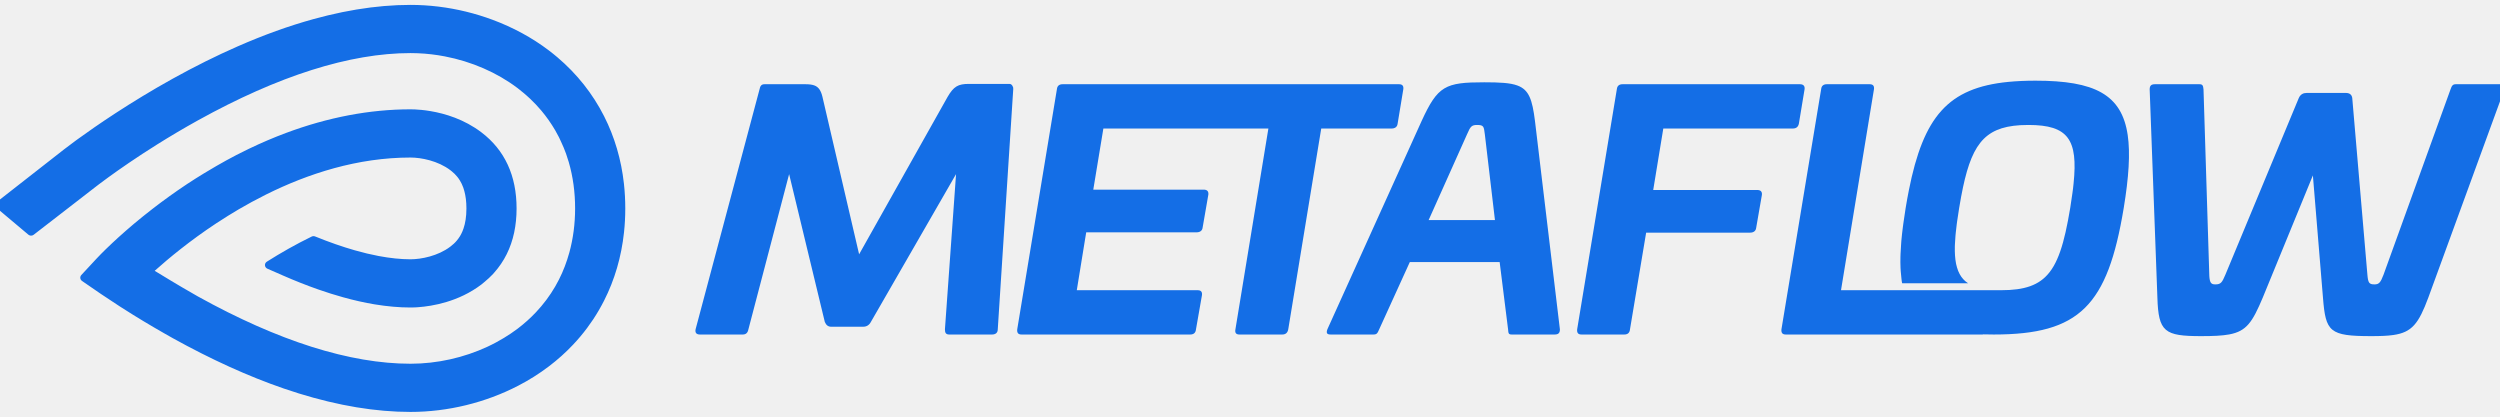
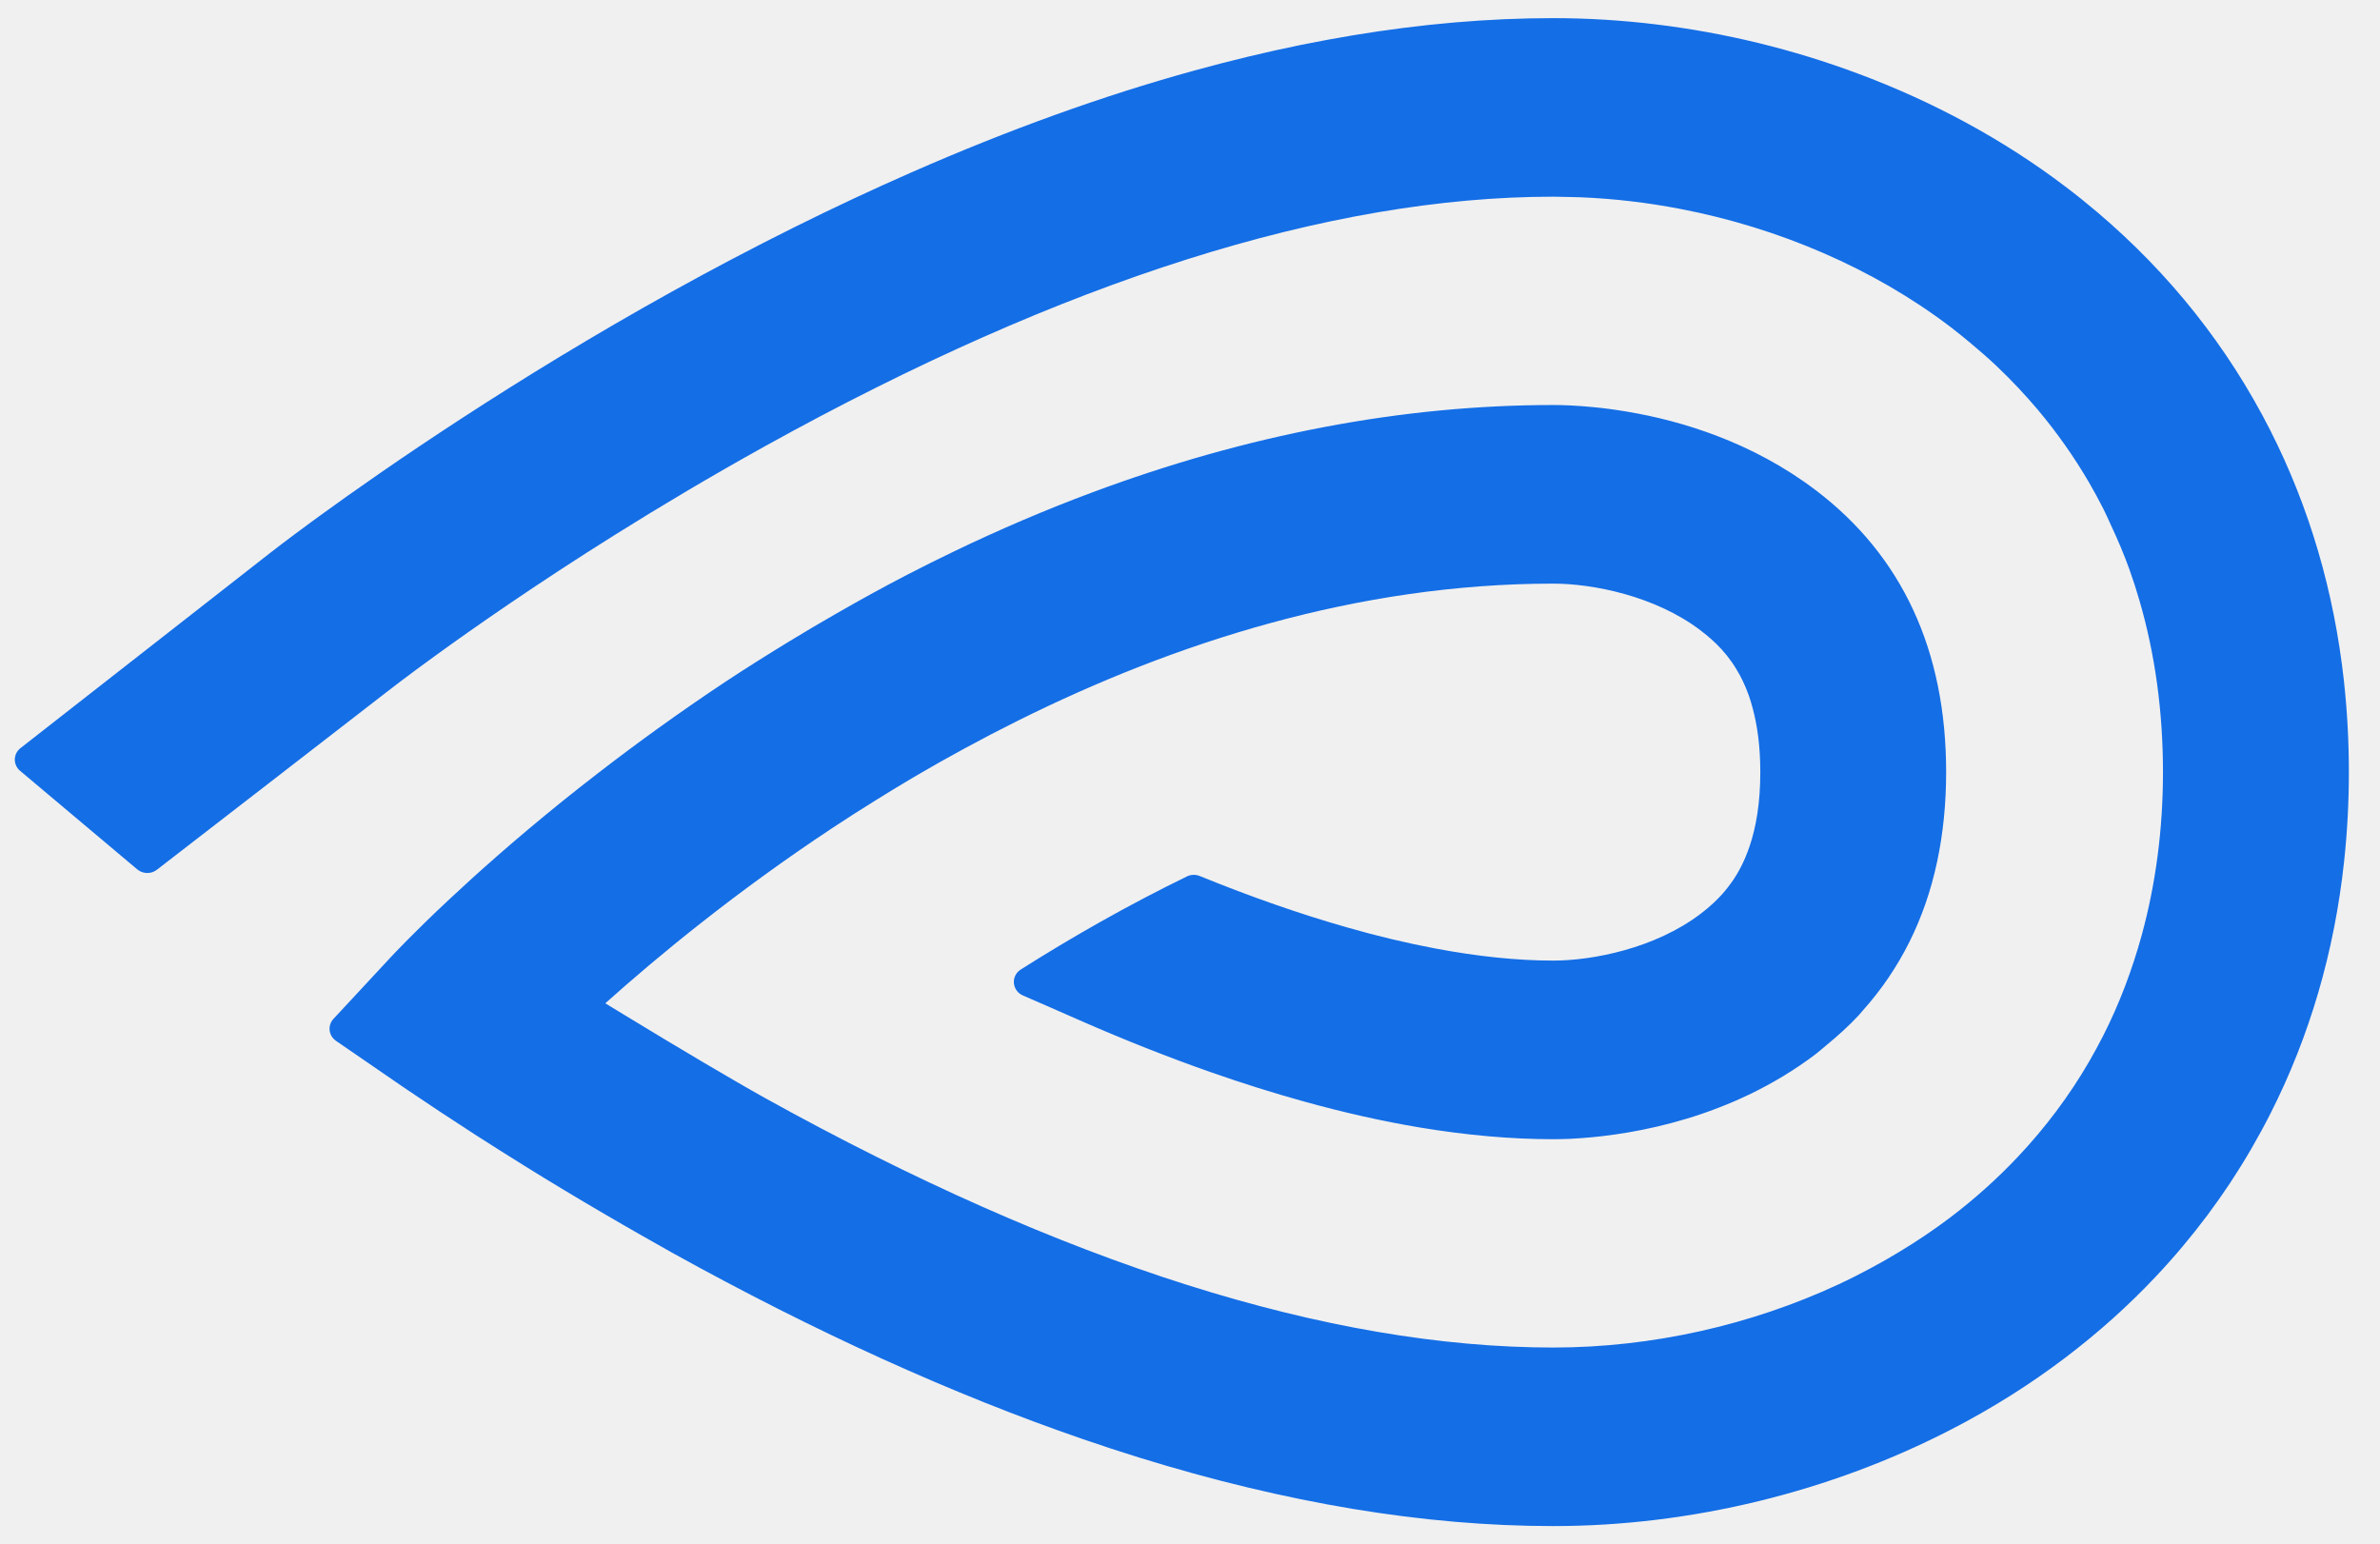
- <svg xmlns="http://www.w3.org/2000/svg" width="144" height="24" viewBox="0 0 144 24" fill="none">
-   <g clip-path="url(#clip0_2811_64505)">
-     <path d="M35.939 10.585C35.862 9.889 35.728 9.215 35.537 8.566C35.346 7.916 35.099 7.291 34.795 6.692C34.137 5.395 33.233 4.256 32.104 3.298C31.943 3.162 31.777 3.028 31.606 2.899C30.647 2.171 29.552 1.579 28.384 1.144C27.883 0.957 27.369 0.799 26.846 0.671C25.801 0.416 24.721 0.282 23.646 0.282C22.645 0.282 21.607 0.371 20.533 0.549C20.264 0.594 19.994 0.644 19.721 0.699C19.174 0.811 18.62 0.944 18.056 1.1C16.647 1.488 15.185 2.015 13.672 2.679C12.462 3.21 11.22 3.828 9.948 4.533C7.486 5.899 5.507 7.267 4.476 8.016C4.43 8.05 4.385 8.083 4.342 8.114C3.956 8.397 3.732 8.571 3.702 8.595L-0.181 11.631C-0.239 11.676 -0.268 11.741 -0.27 11.806C-0.27 11.839 -0.264 11.872 -0.25 11.902C-0.236 11.933 -0.216 11.961 -0.187 11.985L1.632 13.515C1.698 13.571 1.787 13.586 1.867 13.561C1.893 13.552 1.919 13.539 1.941 13.521L3.54 12.285L5.526 10.748C5.557 10.724 5.811 10.526 6.249 10.208C6.862 9.763 7.836 9.082 9.062 8.314C9.763 7.875 10.547 7.407 11.392 6.938C16.035 4.364 20.158 3.058 23.646 3.058C23.714 3.058 23.783 3.061 23.851 3.062C23.922 3.064 23.994 3.064 24.065 3.067C24.587 3.088 25.109 3.149 25.622 3.248C26.392 3.396 27.143 3.628 27.85 3.936C28.558 4.243 29.221 4.627 29.816 5.078C29.922 5.159 30.025 5.243 30.127 5.328C30.269 5.446 30.407 5.566 30.54 5.692C30.767 5.907 30.98 6.134 31.18 6.37C31.478 6.725 31.744 7.103 31.977 7.502C32.054 7.636 32.128 7.771 32.198 7.909C32.241 7.993 32.278 8.079 32.317 8.164C32.422 8.388 32.519 8.615 32.603 8.849C32.661 9.011 32.714 9.175 32.762 9.342C33.004 10.174 33.126 11.065 33.126 12.005C33.126 12.898 33.013 13.746 32.795 14.542C32.645 15.086 32.448 15.607 32.198 16.1C32.128 16.238 32.054 16.373 31.977 16.507C31.667 17.04 31.297 17.534 30.87 17.986C30.55 18.325 30.199 18.641 29.816 18.931C29.564 19.122 29.298 19.3 29.023 19.466C28.878 19.554 28.731 19.638 28.581 19.718C28.418 19.805 28.253 19.89 28.084 19.968C26.72 20.603 25.178 20.951 23.646 20.951C20.158 20.951 16.035 19.646 11.392 17.071C11.133 16.927 10.794 16.729 10.449 16.526C10.242 16.404 10.034 16.279 9.84 16.163C9.324 15.852 8.91 15.599 8.91 15.599C9.726 14.868 10.937 13.868 12.444 12.871C12.664 12.725 12.892 12.58 13.124 12.436C13.326 12.31 13.531 12.185 13.741 12.062C13.989 11.916 14.244 11.773 14.502 11.633C14.772 11.486 15.047 11.343 15.328 11.203C17.75 9.998 20.599 9.074 23.646 9.074C24.261 9.074 25.23 9.264 25.936 9.8C25.967 9.823 25.997 9.847 26.027 9.872C26.134 9.96 26.242 10.062 26.344 10.189C26.396 10.254 26.447 10.325 26.494 10.404C26.566 10.521 26.631 10.655 26.686 10.809C26.709 10.873 26.729 10.942 26.748 11.013C26.821 11.284 26.866 11.609 26.866 12.005C26.866 12.483 26.801 12.86 26.698 13.162C26.658 13.279 26.613 13.386 26.563 13.482C26.541 13.525 26.518 13.566 26.494 13.605C26.464 13.656 26.432 13.702 26.399 13.746C26.343 13.823 26.285 13.892 26.225 13.954C26.198 13.982 26.17 14.01 26.142 14.036C26.074 14.1 26.004 14.158 25.936 14.209C25.23 14.745 24.261 14.935 23.646 14.935C23.087 14.935 22.472 14.871 21.81 14.746C21.369 14.663 20.907 14.553 20.427 14.415C19.707 14.209 18.947 13.944 18.154 13.621C18.121 13.607 18.086 13.601 18.051 13.602C18.017 13.603 17.982 13.611 17.951 13.627C17.026 14.078 16.161 14.572 15.37 15.073C15.35 15.086 15.333 15.1 15.319 15.116C15.219 15.228 15.252 15.411 15.402 15.477L15.847 15.671L16.291 15.866C16.64 16.019 16.985 16.163 17.324 16.297C17.663 16.431 17.997 16.556 18.326 16.671C18.819 16.844 19.301 16.995 19.77 17.125C20.395 17.299 20.998 17.434 21.579 17.531C22.305 17.651 22.994 17.712 23.646 17.712C23.714 17.712 23.804 17.71 23.912 17.706C23.966 17.703 24.025 17.7 24.087 17.695C24.902 17.636 26.412 17.386 27.727 16.389C27.785 16.345 27.837 16.297 27.892 16.252C28.072 16.104 28.243 15.95 28.397 15.784C28.419 15.76 28.438 15.735 28.46 15.711C29.038 15.065 29.426 14.29 29.616 13.393C29.708 12.958 29.755 12.496 29.755 12.005C29.755 10.117 29.073 8.642 27.727 7.621C26.734 6.868 25.632 6.541 24.8 6.401C24.607 6.368 24.429 6.345 24.271 6.33C23.997 6.303 23.78 6.297 23.646 6.297C21.304 6.297 18.889 6.756 16.469 7.66C15.754 7.927 15.037 8.233 14.323 8.577C14.085 8.692 13.847 8.81 13.609 8.933C13.23 9.129 12.852 9.338 12.475 9.555C12.241 9.689 12.008 9.827 11.775 9.969C11.441 10.173 11.107 10.382 10.776 10.601C10.05 11.083 9.388 11.564 8.798 12.02C8.601 12.172 8.412 12.321 8.231 12.467C7.509 13.05 6.92 13.575 6.481 13.986C5.922 14.509 5.608 14.847 5.576 14.881L5.522 14.939L4.909 15.599L4.684 15.841C4.66 15.866 4.644 15.896 4.634 15.926C4.604 16.018 4.636 16.123 4.724 16.183L5.757 16.893L5.79 16.915L5.823 16.938C6.176 17.177 6.531 17.412 6.888 17.642C7.141 17.804 7.394 17.965 7.649 18.123C8.06 18.379 8.474 18.627 8.889 18.87C9.081 18.982 9.272 19.093 9.464 19.202C9.626 19.294 9.787 19.386 9.948 19.476C12.174 20.71 14.308 21.678 16.34 22.377C16.63 22.477 16.918 22.571 17.204 22.66C17.776 22.837 18.34 22.993 18.895 23.126C19.45 23.259 19.996 23.371 20.533 23.46C21.607 23.638 22.645 23.727 23.646 23.727C24.721 23.727 25.801 23.593 26.846 23.338C27.892 23.083 28.903 22.706 29.841 22.221C30.466 21.898 31.058 21.526 31.606 21.11C32.118 20.722 32.589 20.3 33.016 19.846C33.302 19.543 33.568 19.226 33.815 18.896C33.939 18.73 34.058 18.561 34.172 18.389C34.399 18.045 34.607 17.687 34.795 17.317C35.407 16.111 35.791 14.796 35.942 13.393C35.991 12.939 36.016 12.476 36.016 12.005C36.016 11.522 35.99 11.049 35.939 10.585Z" fill="#146EE6" />
-     <path d="M122.326 11.985C121.395 17.611 119.786 19.268 114.843 19.268C114.64 19.268 114.445 19.265 114.255 19.259C114.232 19.262 114.211 19.268 114.185 19.268H102.863C102.67 19.268 102.592 19.175 102.611 18.97L104.899 5.131C104.918 4.944 105.034 4.851 105.228 4.851H107.69C107.884 4.851 107.961 4.944 107.942 5.131L106.042 16.716H106.845H109.65H115.19V16.714C115.216 16.715 115.242 16.716 115.27 16.716C115.938 16.716 116.484 16.646 116.935 16.485C117.16 16.404 117.362 16.301 117.544 16.172C117.635 16.108 117.721 16.037 117.803 15.959C118.537 15.261 118.905 14.018 119.243 11.985C119.244 11.98 119.245 11.976 119.246 11.971C119.295 11.669 119.336 11.384 119.374 11.105C119.386 11.018 119.397 10.931 119.408 10.845C119.419 10.75 119.427 10.661 119.438 10.568C119.698 8.037 119.13 7.198 116.84 7.198C116.673 7.198 116.513 7.202 116.361 7.211C114.228 7.341 113.506 8.406 112.961 11.33C112.922 11.539 112.884 11.757 112.847 11.985C112.803 12.246 112.766 12.491 112.734 12.726C112.724 12.793 112.717 12.855 112.708 12.92C112.686 13.091 112.667 13.257 112.651 13.414C112.645 13.476 112.639 13.537 112.634 13.597C112.619 13.767 112.609 13.929 112.603 14.083C112.602 14.114 112.6 14.148 112.599 14.179C112.59 14.554 112.61 14.879 112.664 15.16C112.668 15.185 112.674 15.208 112.679 15.232C112.705 15.348 112.736 15.456 112.774 15.557C112.781 15.577 112.788 15.597 112.796 15.616C112.893 15.851 113.026 16.045 113.204 16.199C113.253 16.241 113.305 16.279 113.36 16.315H109.563C109.556 16.276 109.548 16.239 109.541 16.199H109.541C109.541 16.198 109.541 16.198 109.541 16.197C109.534 16.152 109.53 16.103 109.524 16.057C109.506 15.914 109.491 15.764 109.481 15.609C109.477 15.544 109.473 15.48 109.47 15.414C109.462 15.221 109.46 15.019 109.465 14.808C109.466 14.745 109.47 14.68 109.472 14.615C109.479 14.424 109.491 14.225 109.507 14.02C109.511 13.968 109.514 13.918 109.518 13.866C109.54 13.615 109.57 13.351 109.605 13.079C109.613 13.012 109.623 12.944 109.632 12.877C109.671 12.59 109.713 12.296 109.765 11.985C109.823 11.631 109.884 11.293 109.948 10.97C110.792 6.712 112.209 5.058 115.678 4.717C116.16 4.67 116.681 4.647 117.247 4.647C117.247 4.647 117.247 4.647 117.247 4.647C120.645 4.647 122.211 5.439 122.555 7.774C122.712 8.835 122.616 10.216 122.326 11.985ZM144.251 5.149L139.87 17.145C139.312 18.64 138.931 19.141 137.862 19.296C137.519 19.346 137.107 19.361 136.595 19.361C134.172 19.361 133.958 19.119 133.803 17.145L133.222 10.104V10.104L130.334 17.145C129.74 18.551 129.408 19.077 128.399 19.264V19.264C127.992 19.339 127.478 19.361 126.786 19.361C124.674 19.361 124.325 19.119 124.266 17.145L123.821 5.149C123.821 4.926 123.918 4.851 124.131 4.851H126.689C126.864 4.851 126.903 4.926 126.922 5.149L127.257 15.904V15.904C127.283 16.295 127.365 16.381 127.601 16.381C127.911 16.381 127.988 16.288 128.182 15.822L132.408 5.652C132.505 5.428 132.679 5.354 132.853 5.354H135.141C135.279 5.354 135.402 5.404 135.458 5.535C135.473 5.569 135.486 5.605 135.49 5.652L135.96 11.136L136.362 15.822C136.401 16.288 136.459 16.381 136.769 16.381C137.021 16.381 137.118 16.288 137.292 15.822L141.15 5.149C141.227 4.926 141.285 4.851 141.46 4.851H144.018C144.232 4.851 144.309 4.926 144.251 5.149ZM58.363 5.131L57.471 18.97C57.471 19.175 57.336 19.268 57.142 19.268H54.68C54.486 19.268 54.428 19.175 54.428 18.97L55.068 10.03L54.644 10.765L50.697 17.616L50.164 18.541C50.067 18.728 49.912 18.82 49.718 18.82H47.876C47.702 18.82 47.586 18.728 47.508 18.541L45.454 10.031L45.453 10.03L43.108 18.97C43.087 19.079 43.049 19.154 42.99 19.202C42.938 19.246 42.87 19.268 42.779 19.268H40.317C40.123 19.268 40.026 19.175 40.065 18.97L43.748 5.149C43.787 4.963 43.845 4.851 44.038 4.851H46.384C46.809 4.851 47.05 4.925 47.205 5.156C47.276 5.261 47.33 5.397 47.373 5.578L49.23 13.554L49.485 14.648L54.583 5.578C54.932 4.981 55.184 4.833 55.804 4.833H58.15C58.309 4.833 58.359 5.048 58.359 5.048C58.359 5.048 58.363 5.102 58.363 5.131ZM80.832 5.131L80.503 7.124C80.483 7.31 80.348 7.403 80.154 7.403H76.103L75.658 10.109L74.203 18.97C74.164 19.175 74.048 19.268 73.854 19.268H71.392C71.199 19.268 71.121 19.175 71.16 18.97L73.059 7.403H69.974H69.008H63.554L62.973 10.923H69.331C69.524 10.923 69.621 11.016 69.602 11.203L69.272 13.103C69.253 13.289 69.117 13.382 68.924 13.382H62.566L62.501 13.777L62.023 16.716H68.982C69.175 16.716 69.253 16.809 69.234 16.995L68.885 18.988C68.865 19.175 68.749 19.268 68.555 19.268H58.844C58.65 19.268 58.572 19.175 58.592 18.97L60.879 5.131C60.898 4.944 61.015 4.851 61.209 4.851H66.022H69.435H70.381H73.478H76.221H80.58C80.774 4.851 80.852 4.944 80.832 5.131ZM101.486 11.221L101.156 13.121C101.137 13.307 101.001 13.4 100.807 13.4H94.821H94.818L93.887 18.97C93.868 19.175 93.752 19.268 93.558 19.268H91.096C90.902 19.268 90.825 19.175 90.844 18.97L93.131 5.131C93.151 4.944 93.267 4.851 93.461 4.851H103.673C103.867 4.851 103.964 4.944 103.945 5.131L103.615 7.124C103.576 7.31 103.46 7.403 103.266 7.403H95.806L95.225 10.943H101.214C101.408 10.943 101.505 11.035 101.486 11.221ZM62.566 13.382H62.566L62.501 13.777L62.566 13.382ZM82.29 12.675L84.5 7.739C84.603 7.499 84.669 7.363 84.758 7.286C84.835 7.22 84.928 7.198 85.082 7.198C85.469 7.198 85.469 7.291 85.527 7.739L86.109 12.675H82.29ZM87.4 4.924C86.983 4.771 86.383 4.74 85.489 4.74C83.24 4.74 82.814 4.944 81.883 6.975L76.456 18.97C76.378 19.194 76.436 19.268 76.65 19.268H79.111C79.305 19.268 79.344 19.194 79.441 18.97L81.205 15.096H86.38L86.865 18.97C86.884 19.194 86.884 19.268 87.078 19.268H89.54C89.753 19.268 89.85 19.194 89.85 18.97L88.415 6.975C88.26 5.725 88.067 5.168 87.4 4.924Z" fill="#146EE6" />
-   </g>
-   <defs>
-     <clipPath id="clip0_2811_64505">
-       <rect width="144" height="24" fill="white" />
-     </clipPath>
-   </defs>
+ <svg xmlns="http://www.w3.org/2000/svg" viewBox="-0.5 0 37 24" fill="none">
+   <path d="M35.939 10.585C35.862 9.889 35.728 9.215 35.537 8.566C35.346 7.916 35.099 7.291 34.795 6.692C34.137 5.395 33.233 4.256 32.104 3.298C31.943 3.162 31.777 3.028 31.606 2.899C30.647 2.171 29.552 1.579 28.384 1.144C27.883 0.957 27.369 0.799 26.846 0.671C25.801 0.416 24.721 0.282 23.646 0.282C22.645 0.282 21.607 0.371 20.533 0.549C20.264 0.594 19.994 0.644 19.721 0.699C19.174 0.811 18.62 0.944 18.056 1.1C16.647 1.488 15.185 2.015 13.672 2.679C12.462 3.21 11.22 3.828 9.948 4.533C7.486 5.899 5.507 7.267 4.476 8.016C4.43 8.05 4.385 8.083 4.342 8.114C3.956 8.397 3.732 8.571 3.702 8.595L-0.181 11.631C-0.239 11.676 -0.268 11.741 -0.27 11.806C-0.27 11.839 -0.264 11.872 -0.25 11.902C-0.236 11.933 -0.216 11.961 -0.187 11.985L1.632 13.515C1.698 13.571 1.787 13.586 1.867 13.561C1.893 13.552 1.919 13.539 1.941 13.521L3.54 12.285L5.526 10.748C5.557 10.724 5.811 10.526 6.249 10.208C6.862 9.763 7.836 9.082 9.062 8.314C9.763 7.875 10.547 7.407 11.392 6.938C16.035 4.364 20.158 3.058 23.646 3.058C23.714 3.058 23.783 3.061 23.851 3.062C23.922 3.064 23.994 3.064 24.065 3.067C24.587 3.088 25.109 3.149 25.622 3.248C26.392 3.396 27.143 3.628 27.85 3.936C28.558 4.243 29.221 4.627 29.816 5.078C29.922 5.159 30.025 5.243 30.127 5.328C30.269 5.446 30.407 5.566 30.54 5.692C30.767 5.907 30.98 6.134 31.18 6.37C31.478 6.725 31.744 7.103 31.977 7.502C32.054 7.636 32.128 7.771 32.198 7.909C32.241 7.993 32.278 8.079 32.317 8.164C32.422 8.388 32.519 8.615 32.603 8.849C32.661 9.011 32.714 9.175 32.762 9.342C33.004 10.174 33.126 11.065 33.126 12.005C33.126 12.898 33.013 13.746 32.795 14.542C32.645 15.086 32.448 15.607 32.198 16.1C32.128 16.238 32.054 16.373 31.977 16.507C31.667 17.04 31.297 17.534 30.87 17.986C30.55 18.325 30.199 18.641 29.816 18.931C29.564 19.122 29.298 19.3 29.023 19.466C28.878 19.554 28.731 19.638 28.581 19.718C28.418 19.805 28.253 19.89 28.084 19.968C26.72 20.603 25.178 20.951 23.646 20.951C20.158 20.951 16.035 19.646 11.392 17.071C11.133 16.927 10.794 16.729 10.449 16.526C10.242 16.404 10.034 16.279 9.84 16.163C9.324 15.852 8.91 15.599 8.91 15.599C9.726 14.868 10.937 13.868 12.444 12.871C12.664 12.725 12.892 12.58 13.124 12.436C13.326 12.31 13.531 12.185 13.741 12.062C13.989 11.916 14.244 11.773 14.502 11.633C14.772 11.486 15.047 11.343 15.328 11.203C17.75 9.998 20.599 9.074 23.646 9.074C24.261 9.074 25.23 9.264 25.936 9.8C25.967 9.823 25.997 9.847 26.027 9.872C26.134 9.96 26.242 10.062 26.344 10.189C26.396 10.254 26.447 10.325 26.494 10.404C26.566 10.521 26.631 10.655 26.686 10.809C26.709 10.873 26.729 10.942 26.748 11.013C26.821 11.284 26.866 11.609 26.866 12.005C26.866 12.483 26.801 12.86 26.698 13.162C26.658 13.279 26.613 13.386 26.563 13.482C26.541 13.525 26.518 13.566 26.494 13.605C26.464 13.656 26.432 13.702 26.399 13.746C26.343 13.823 26.285 13.892 26.225 13.954C26.198 13.982 26.17 14.01 26.142 14.036C26.074 14.1 26.004 14.158 25.936 14.209C25.23 14.745 24.261 14.935 23.646 14.935C23.087 14.935 22.472 14.871 21.81 14.746C21.369 14.663 20.907 14.553 20.427 14.415C19.707 14.209 18.947 13.944 18.154 13.621C18.121 13.607 18.086 13.601 18.051 13.602C18.017 13.603 17.982 13.611 17.951 13.627C17.026 14.078 16.161 14.572 15.37 15.073C15.35 15.086 15.333 15.1 15.319 15.116C15.219 15.228 15.252 15.411 15.402 15.477L15.847 15.671L16.291 15.866C16.64 16.019 16.985 16.163 17.324 16.297C17.663 16.431 17.997 16.556 18.326 16.671C18.819 16.844 19.301 16.995 19.77 17.125C20.395 17.299 20.998 17.434 21.579 17.531C22.305 17.651 22.994 17.712 23.646 17.712C23.714 17.712 23.804 17.71 23.912 17.706C23.966 17.703 24.025 17.7 24.087 17.695C24.902 17.636 26.412 17.386 27.727 16.389C27.785 16.345 27.837 16.297 27.892 16.252C28.072 16.104 28.243 15.95 28.397 15.784C28.419 15.76 28.438 15.735 28.46 15.711C29.038 15.065 29.426 14.29 29.616 13.393C29.708 12.958 29.755 12.496 29.755 12.005C29.755 10.117 29.073 8.642 27.727 7.621C26.734 6.868 25.632 6.541 24.8 6.401C24.607 6.368 24.429 6.345 24.271 6.33C23.997 6.303 23.78 6.297 23.646 6.297C21.304 6.297 18.889 6.756 16.469 7.66C15.754 7.927 15.037 8.233 14.323 8.577C14.085 8.692 13.847 8.81 13.609 8.933C13.23 9.129 12.852 9.338 12.475 9.555C12.241 9.689 12.008 9.827 11.775 9.969C11.441 10.173 11.107 10.382 10.776 10.601C10.05 11.083 9.388 11.564 8.798 12.02C8.601 12.172 8.412 12.321 8.231 12.467C7.509 13.05 6.92 13.575 6.481 13.986C5.922 14.509 5.608 14.847 5.576 14.881L5.522 14.939L4.909 15.599L4.684 15.841C4.66 15.866 4.644 15.896 4.634 15.926C4.604 16.018 4.636 16.123 4.724 16.183L5.757 16.893L5.79 16.915L5.823 16.938C6.176 17.177 6.531 17.412 6.888 17.642C7.141 17.804 7.394 17.965 7.649 18.123C8.06 18.379 8.474 18.627 8.889 18.87C9.081 18.982 9.272 19.093 9.464 19.202C9.626 19.294 9.787 19.386 9.948 19.476C12.174 20.71 14.308 21.678 16.34 22.377C16.63 22.477 16.918 22.571 17.204 22.66C17.776 22.837 18.34 22.993 18.895 23.126C19.45 23.259 19.996 23.371 20.533 23.46C21.607 23.638 22.645 23.727 23.646 23.727C24.721 23.727 25.801 23.593 26.846 23.338C27.892 23.083 28.903 22.706 29.841 22.221C30.466 21.898 31.058 21.526 31.606 21.11C32.118 20.722 32.589 20.3 33.016 19.846C33.302 19.543 33.568 19.226 33.815 18.896C33.939 18.73 34.058 18.561 34.172 18.389C34.399 18.045 34.607 17.687 34.795 17.317C35.407 16.111 35.791 14.796 35.942 13.393C35.991 12.939 36.016 12.476 36.016 12.005C36.016 11.522 35.99 11.049 35.939 10.585Z" fill="#146EE6" />
</svg>
